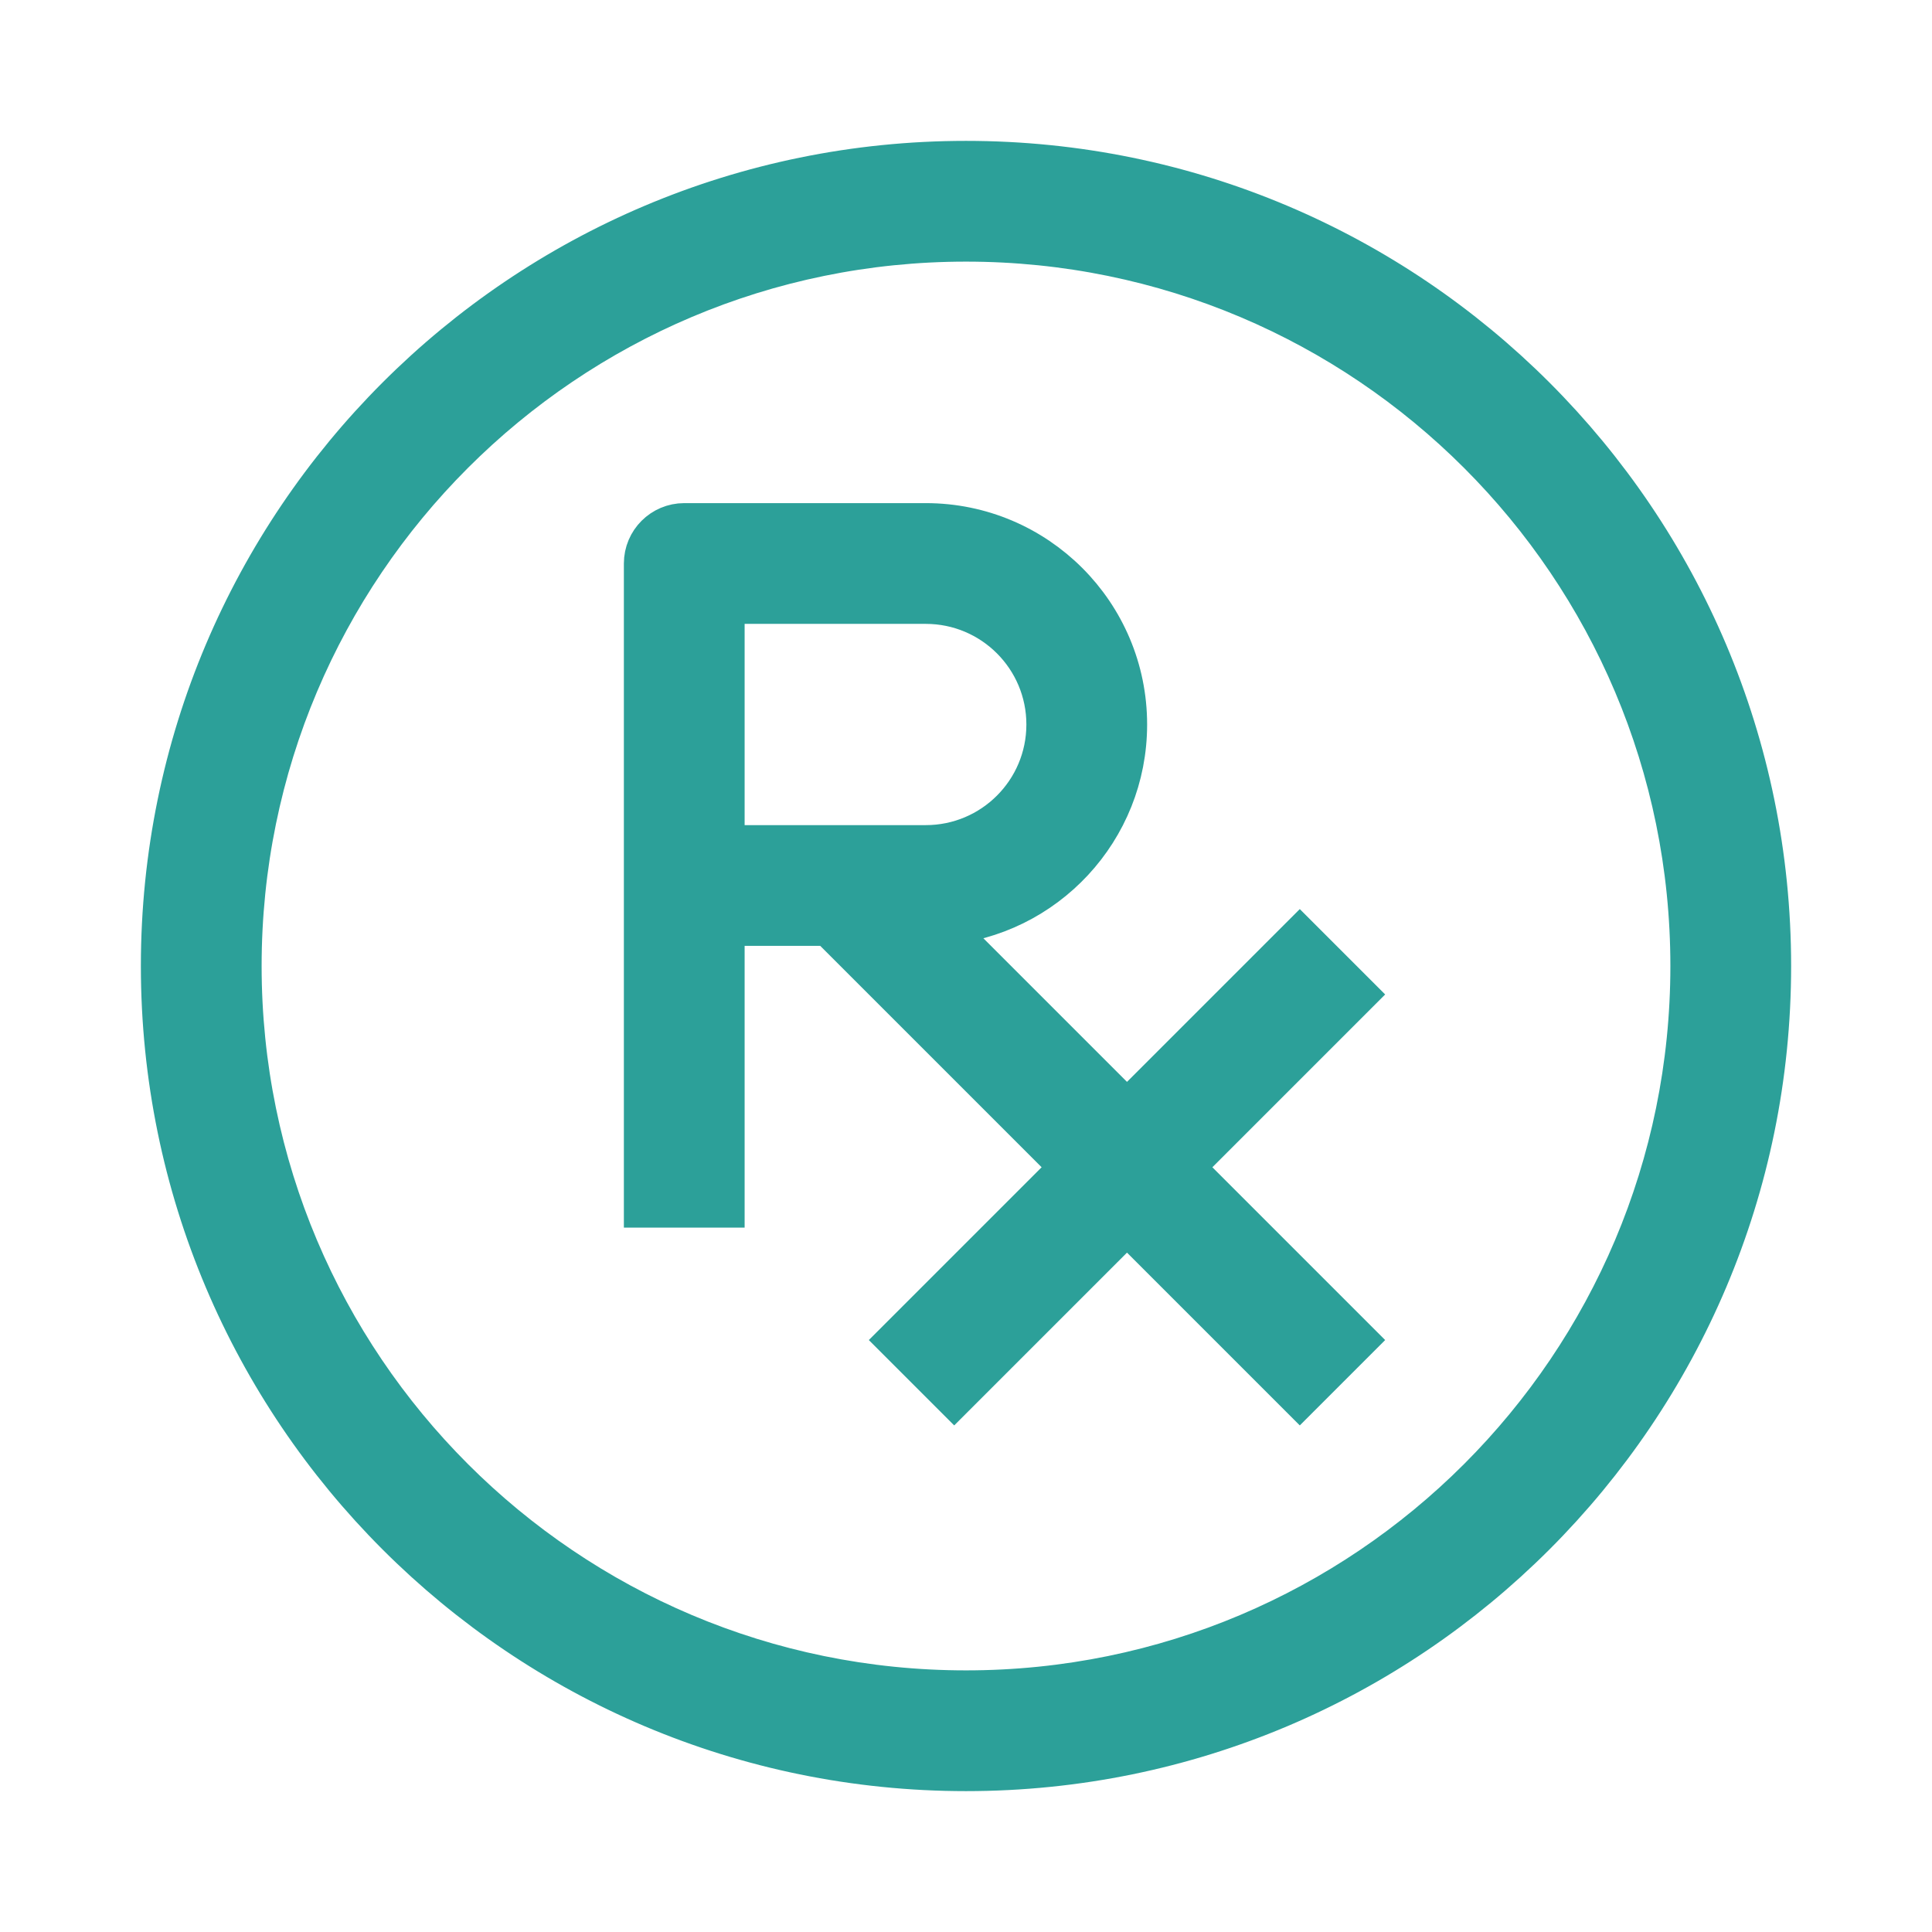
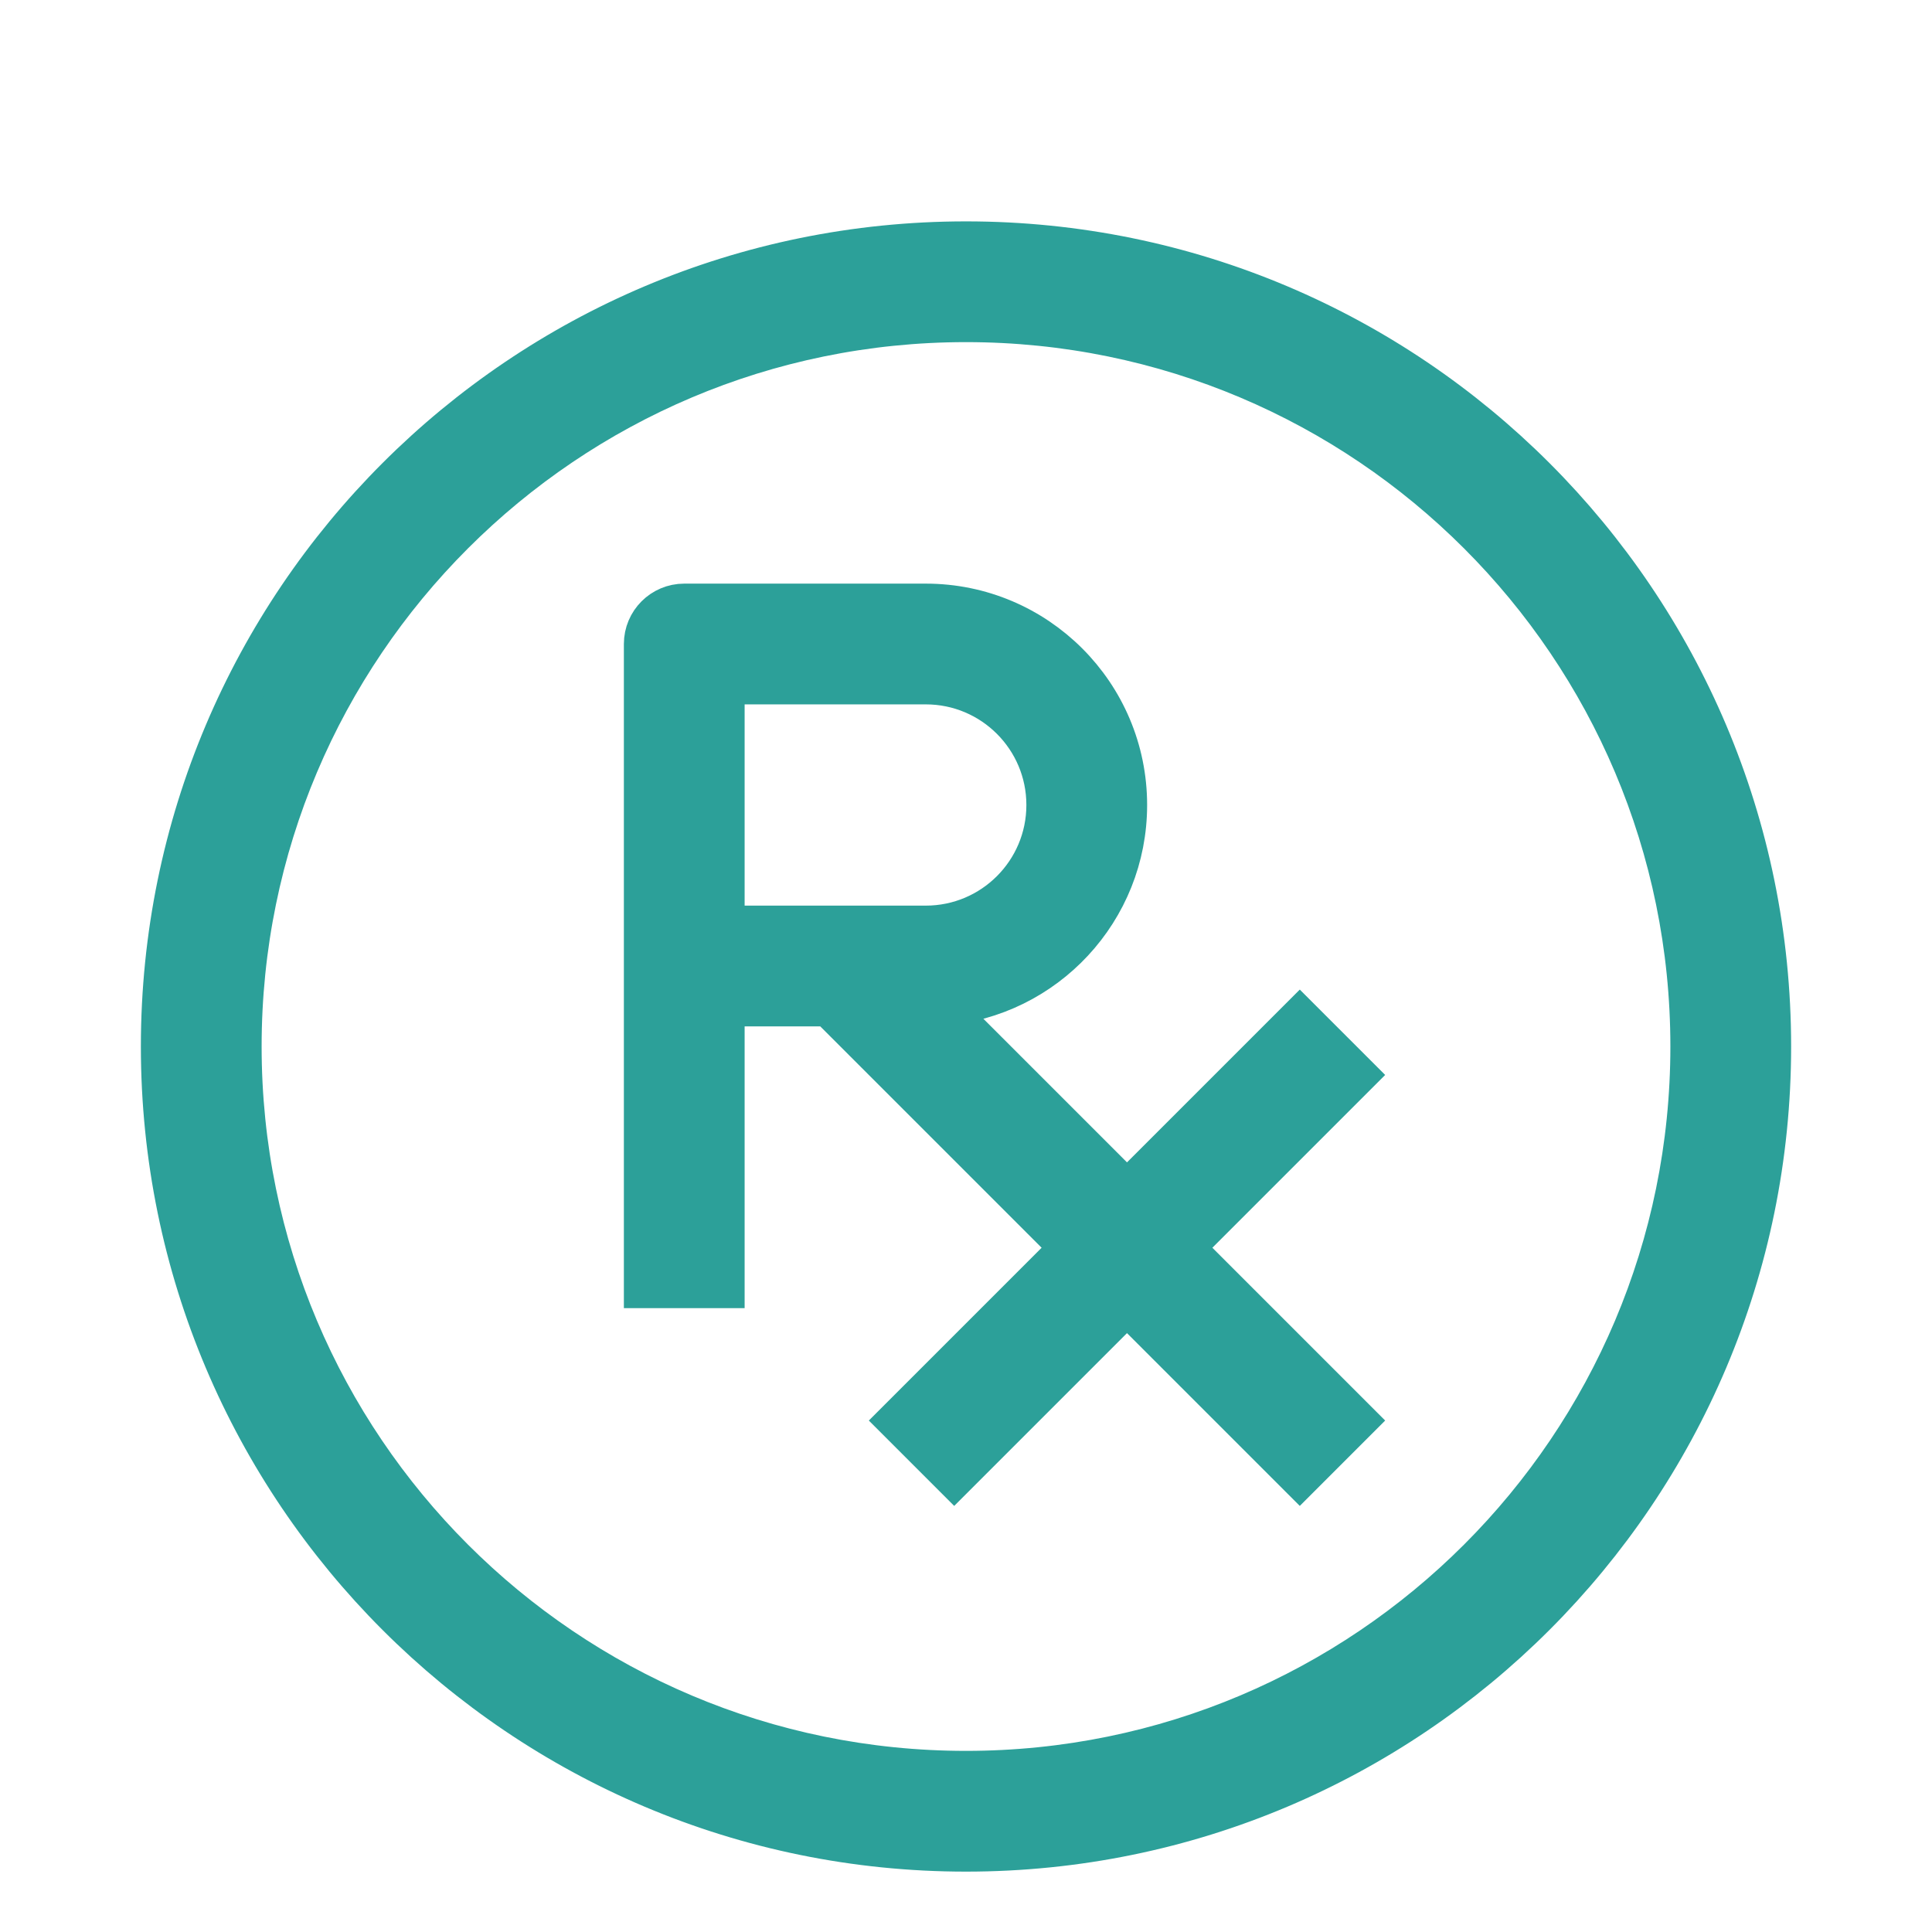
- <svg xmlns="http://www.w3.org/2000/svg" width="30" height="30" viewBox="0 0 48 48" fill="none" stroke="#2ca099">
+ <svg xmlns="http://www.w3.org/2000/svg" width="22" height="22" viewBox="0 -2 48 48" fill="none" stroke="#2ca099">
  <path fill-rule="evenodd" clip-rule="evenodd" d="M24 6C14.059 6 6 14.059 6 24C6 33.941 14.059 42 24 42C33.941 42 42 33.941 42 24C42 14.059 33.941 6 24 6ZM4 24C4 12.954 12.954 4 24 4C35.046 4 44 12.954 44 24C44 35.046 35.046 44 24 44C12.954 44 4 35.046 4 24ZM16 30V14C16 13.448 16.448 13 17 13H23C25.761 13 28 15.239 28 18C28 20.627 25.974 22.781 23.398 22.984L28 27.586L32.293 23.293L33.707 24.707L29.414 29L33.707 33.293L32.293 34.707L28 30.414L23.707 34.707L22.293 33.293L26.586 29L20.586 23H18V30H16ZM18 21H23C24.657 21 26 19.657 26 18C26 16.343 24.657 15 23 15H18V21Z" fill="#2ca099" />
</svg>
